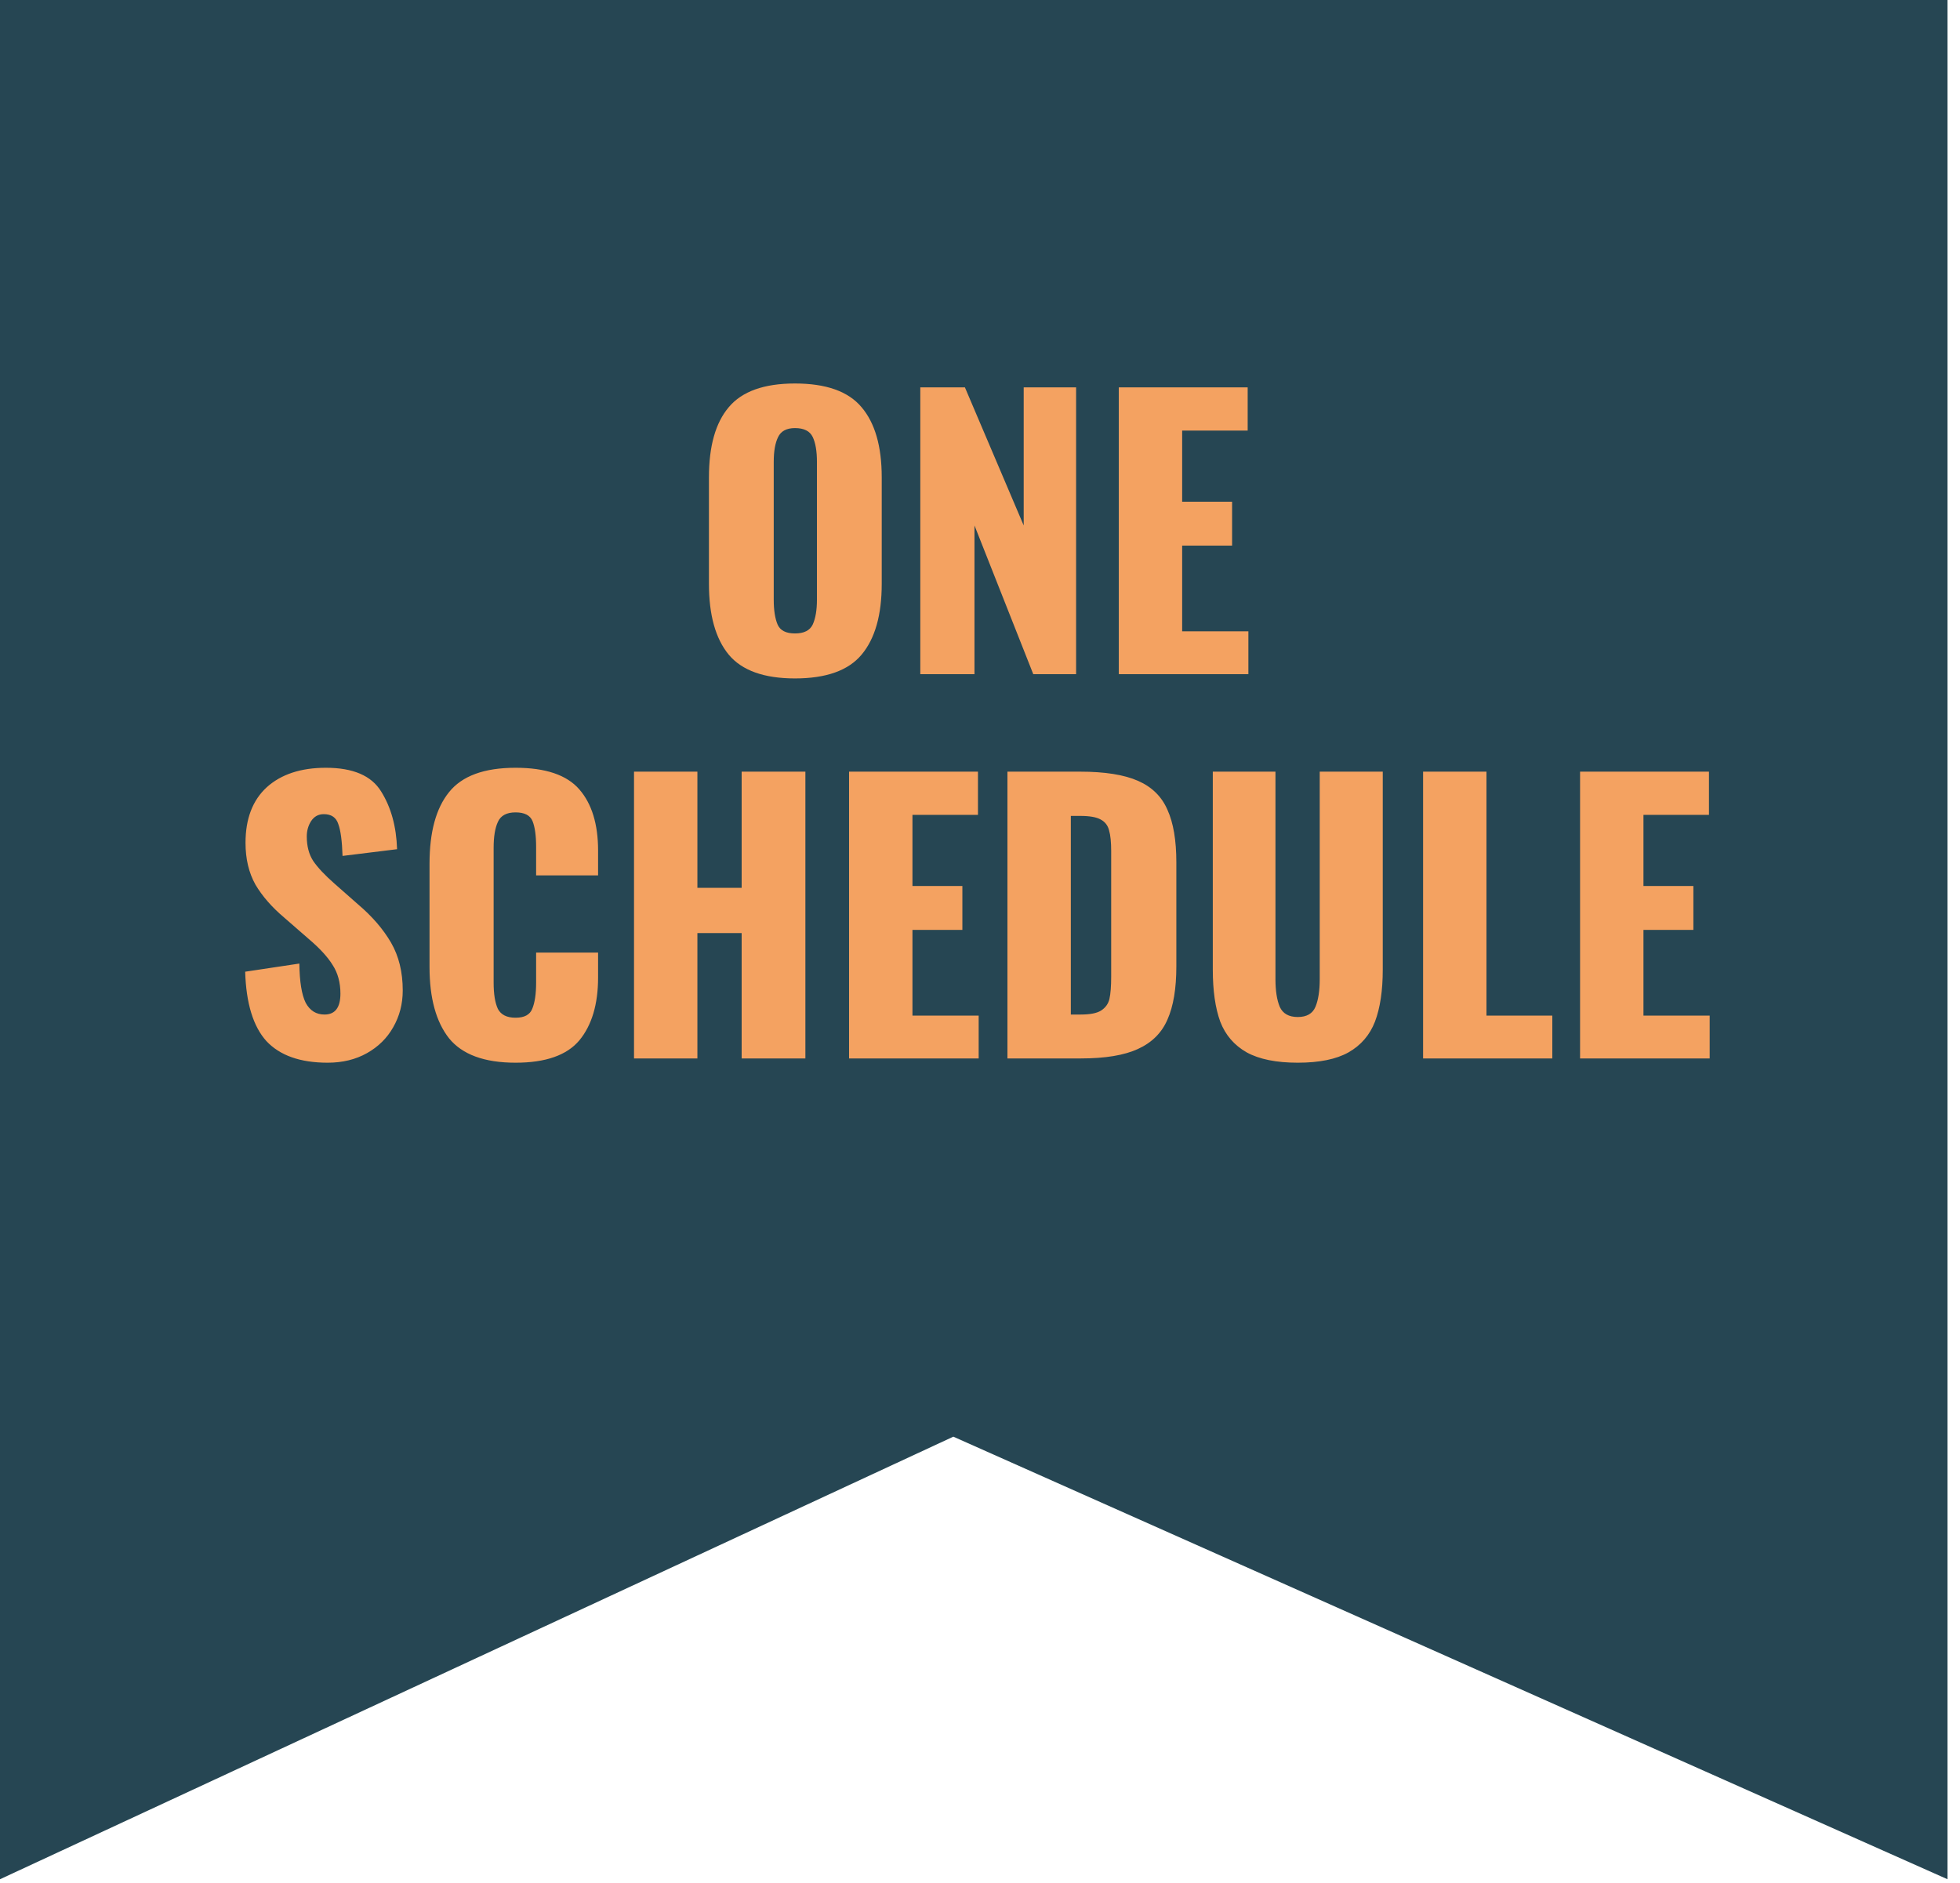
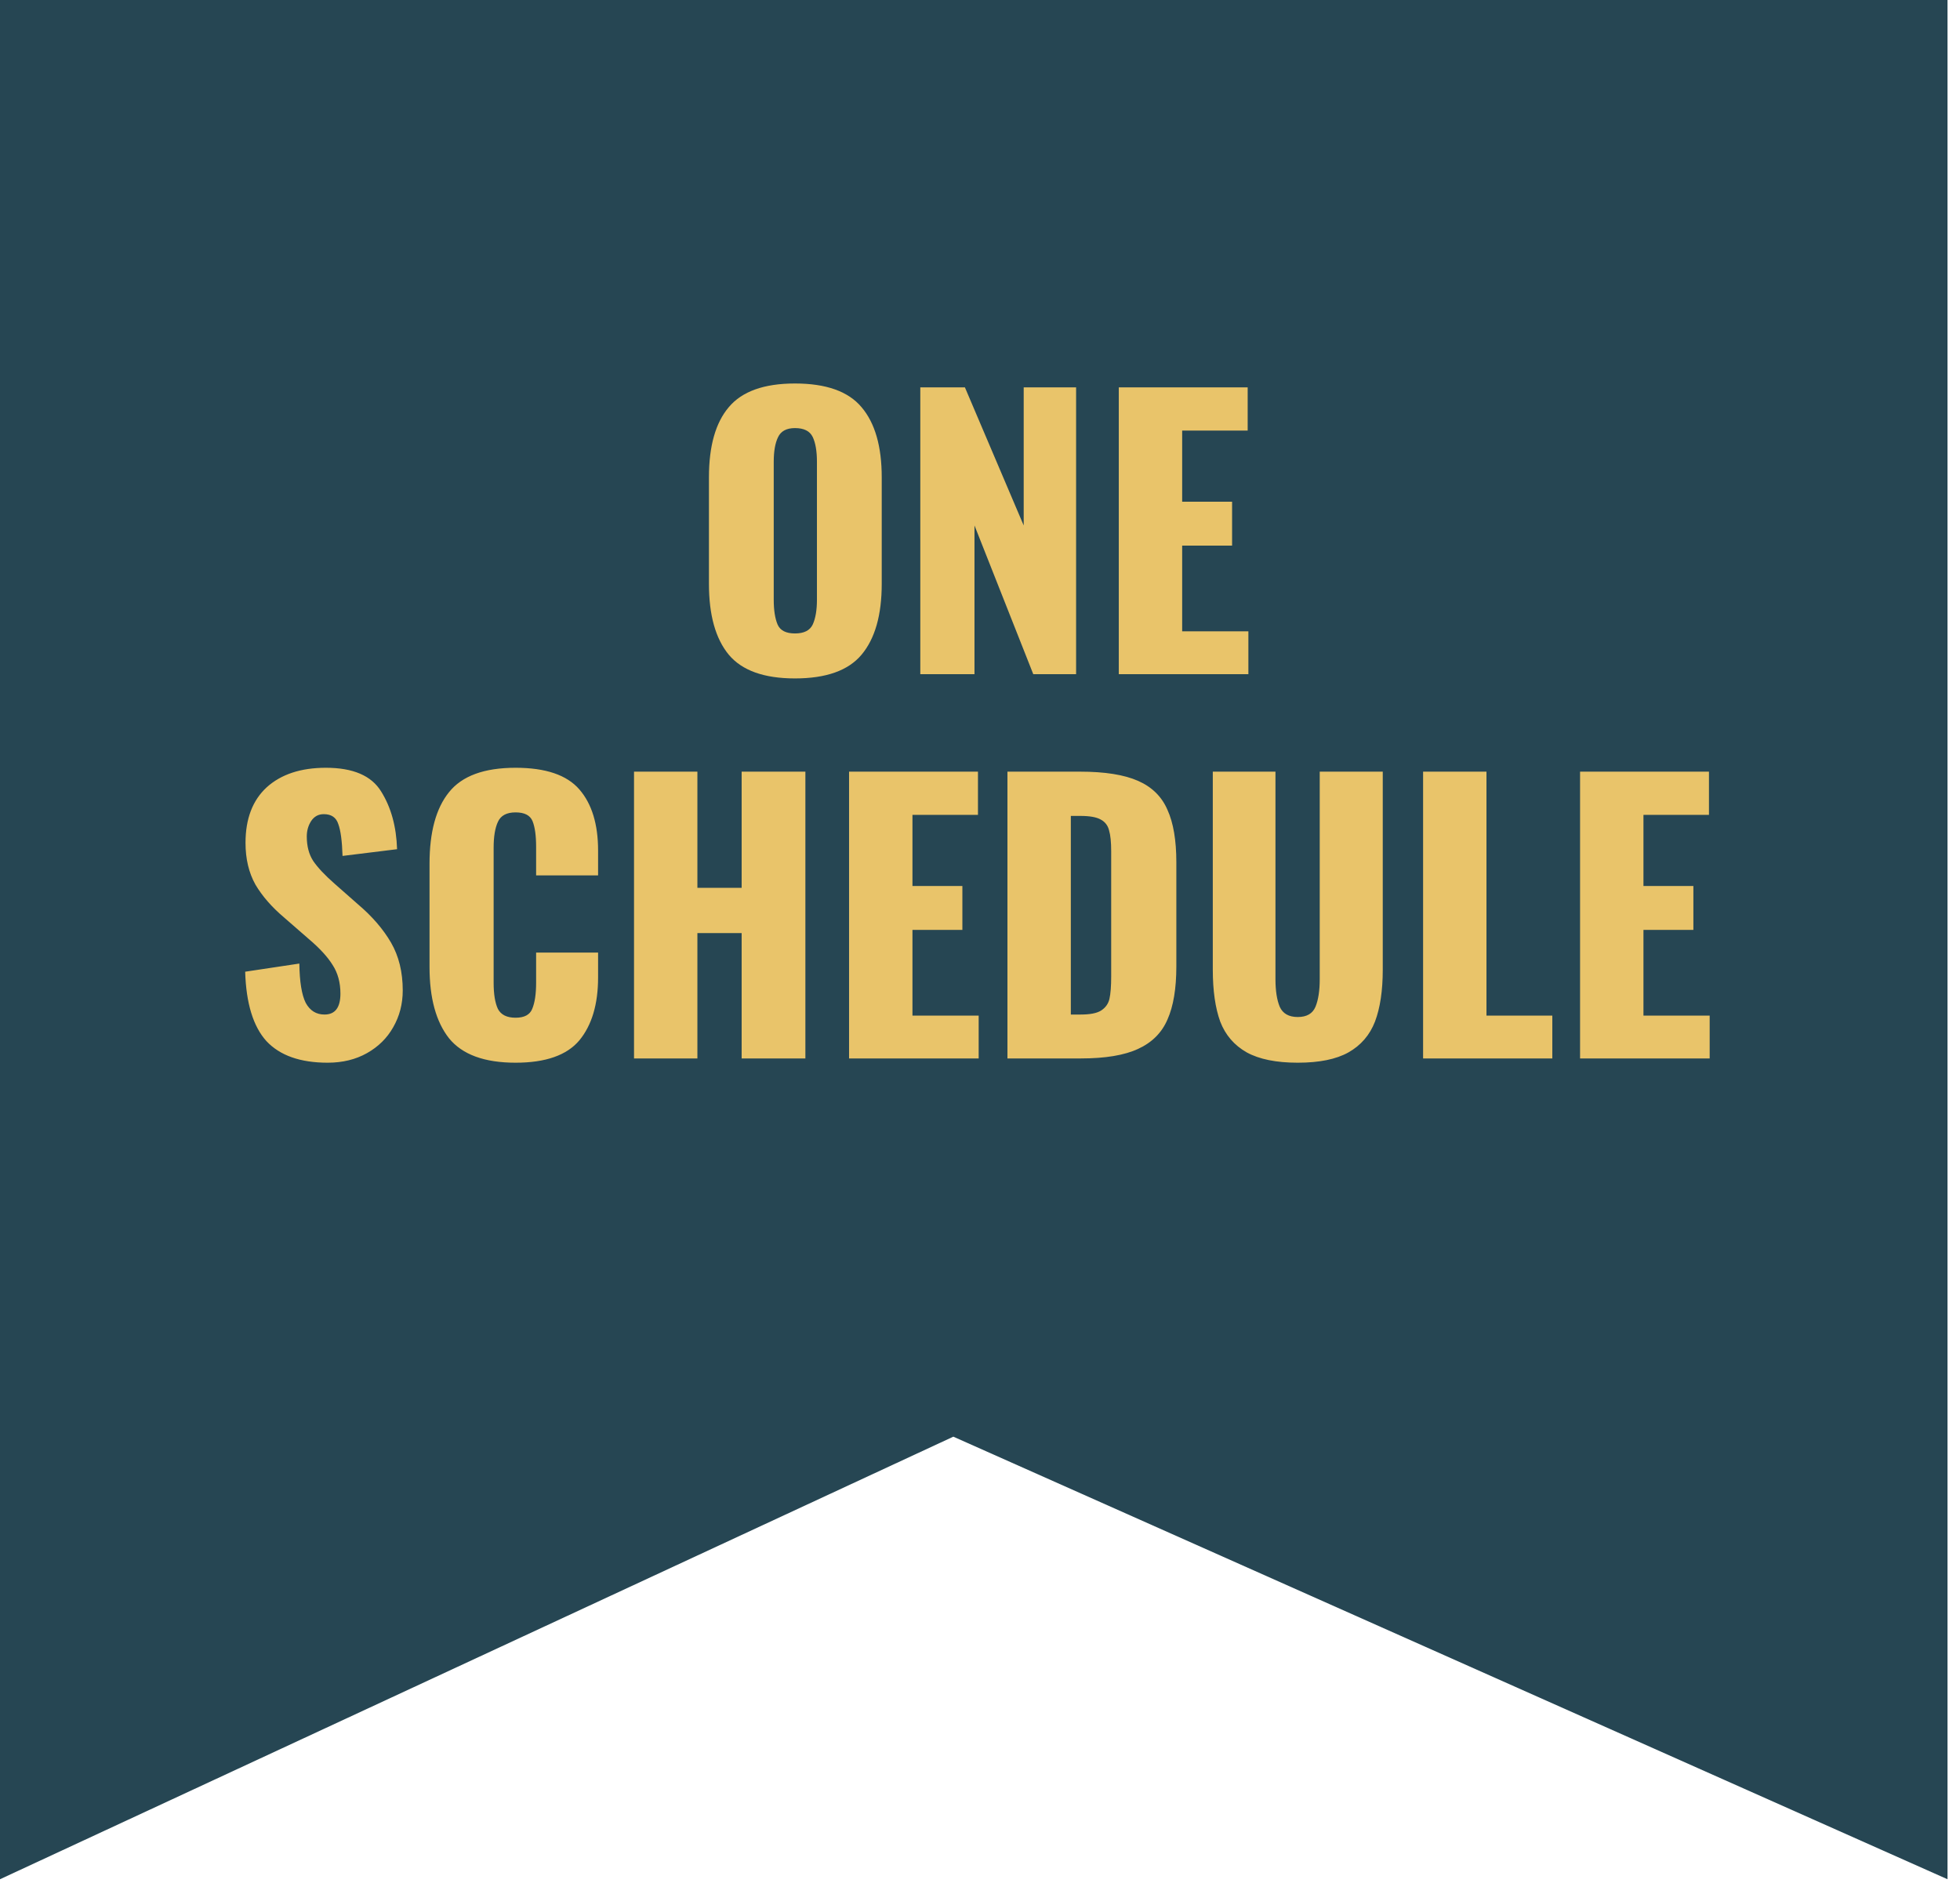
<svg xmlns="http://www.w3.org/2000/svg" width="102" height="98" viewBox="0 0 102 98" fill="none">
  <path d="M0 0H101.35V97.806L49.612 74.772L0 97.806V0Z" fill="#264653" />
-   <path d="M41.371 35.309C39.762 35.309 38.613 34.897 37.925 34.074C37.237 33.239 36.894 32.01 36.894 30.388V24.842C36.894 23.22 37.237 22.004 37.925 21.193C38.613 20.37 39.762 19.959 41.371 19.959C42.993 19.959 44.148 20.37 44.836 21.193C45.536 22.016 45.886 23.233 45.886 24.842V30.388C45.886 32.01 45.536 33.239 44.836 34.074C44.148 34.897 42.993 35.309 41.371 35.309ZM41.371 32.968C41.838 32.968 42.145 32.815 42.293 32.508C42.44 32.188 42.514 31.758 42.514 31.218V24.031C42.514 23.478 42.44 23.048 42.293 22.741C42.145 22.434 41.838 22.28 41.371 22.28C40.929 22.28 40.634 22.44 40.487 22.76C40.339 23.067 40.266 23.491 40.266 24.031V31.218C40.266 31.758 40.333 32.188 40.468 32.508C40.603 32.815 40.904 32.968 41.371 32.968ZM47.893 20.161H50.215L53.274 27.348V20.161H56.001V35.087H53.772L50.713 27.348V35.087H47.893V20.161ZM58.223 20.161H64.93V22.41H61.521V26.113H64.119V28.398H61.521V32.858H64.967V35.087H58.223V20.161ZM17.052 55.309C15.627 55.309 14.565 54.934 13.864 54.184C13.177 53.423 12.808 52.219 12.759 50.573L15.578 50.149C15.591 51.095 15.701 51.777 15.91 52.194C16.131 52.6 16.456 52.802 16.887 52.802C17.439 52.802 17.716 52.44 17.716 51.715C17.716 51.138 17.581 50.64 17.31 50.223C17.052 49.805 16.641 49.356 16.076 48.877L14.786 47.753C14.147 47.213 13.649 46.642 13.293 46.04C12.949 45.425 12.777 44.701 12.777 43.865C12.777 42.612 13.146 41.648 13.883 40.972C14.632 40.297 15.658 39.959 16.96 39.959C18.373 39.959 19.331 40.37 19.835 41.193C20.351 42.016 20.627 43.018 20.664 44.197L17.826 44.547C17.802 43.773 17.728 43.22 17.605 42.889C17.495 42.545 17.243 42.373 16.85 42.373C16.567 42.373 16.346 42.495 16.186 42.741C16.039 42.975 15.965 43.239 15.965 43.533C15.965 44.037 16.076 44.461 16.297 44.805C16.53 45.149 16.899 45.542 17.402 45.984L18.637 47.072C19.374 47.698 19.945 48.361 20.351 49.062C20.756 49.762 20.959 50.591 20.959 51.549C20.959 52.25 20.793 52.888 20.461 53.466C20.142 54.031 19.687 54.479 19.098 54.811C18.508 55.143 17.826 55.309 17.052 55.309ZM26.831 55.309C25.209 55.309 24.055 54.885 23.367 54.037C22.691 53.177 22.353 51.943 22.353 50.333V44.952C22.353 43.306 22.691 42.066 23.367 41.23C24.043 40.383 25.197 39.959 26.831 39.959C28.391 39.959 29.497 40.333 30.148 41.083C30.799 41.832 31.125 42.895 31.125 44.271V45.56H27.9V44.068C27.9 43.49 27.838 43.048 27.716 42.741C27.593 42.434 27.298 42.281 26.831 42.281C26.364 42.281 26.057 42.446 25.91 42.778C25.762 43.097 25.689 43.546 25.689 44.123V51.144C25.689 51.734 25.762 52.188 25.91 52.508C26.07 52.815 26.377 52.968 26.831 52.968C27.286 52.968 27.574 52.815 27.697 52.508C27.832 52.188 27.9 51.734 27.9 51.144V49.578H31.125V50.867C31.125 52.268 30.799 53.361 30.148 54.148C29.497 54.922 28.391 55.309 26.831 55.309ZM32.995 40.161H36.293V46.206H38.596V40.161H41.913V55.087H38.596V48.564H36.293V55.087H32.995V40.161ZM44.186 40.161H50.894V42.41H47.485V46.113H50.083V48.398H47.485V52.858H50.931V55.087H44.186V40.161ZM52.428 40.161H56.206C57.496 40.161 58.503 40.321 59.228 40.641C59.953 40.96 60.462 41.464 60.757 42.151C61.064 42.827 61.218 43.736 61.218 44.879V50.296C61.218 51.451 61.064 52.372 60.757 53.06C60.462 53.748 59.953 54.258 59.228 54.59C58.515 54.922 57.52 55.087 56.243 55.087H52.428V40.161ZM56.243 52.802C56.722 52.802 57.072 52.735 57.293 52.6C57.526 52.452 57.674 52.25 57.735 51.992C57.797 51.721 57.827 51.328 57.827 50.812V44.307C57.827 43.828 57.791 43.466 57.717 43.22C57.655 42.962 57.508 42.772 57.275 42.649C57.053 42.526 56.703 42.465 56.224 42.465H55.727V52.802H56.243ZM67.537 55.309C66.419 55.309 65.535 55.13 64.884 54.774C64.233 54.406 63.772 53.871 63.502 53.171C63.244 52.458 63.115 51.556 63.115 50.462V40.161H66.376V50.96C66.376 51.562 66.45 52.041 66.598 52.397C66.757 52.753 67.07 52.931 67.537 52.931C68.004 52.931 68.311 52.753 68.459 52.397C68.606 52.041 68.68 51.562 68.68 50.96V40.161H71.96V50.462C71.96 51.556 71.825 52.458 71.555 53.171C71.284 53.871 70.823 54.406 70.172 54.774C69.534 55.13 68.655 55.309 67.537 55.309ZM74.059 40.161H77.357V52.858H80.784V55.087H74.059V40.161ZM82.228 40.161H88.936V42.41H85.527V46.113H88.125V48.398H85.527V52.858H88.973V55.087H82.228V40.161Z" fill="#F4A261" />
+   <path d="M41.371 35.309C39.762 35.309 38.613 34.897 37.925 34.074C37.237 33.239 36.894 32.01 36.894 30.388V24.842C36.894 23.22 37.237 22.004 37.925 21.193C38.613 20.37 39.762 19.959 41.371 19.959C42.993 19.959 44.148 20.37 44.836 21.193C45.536 22.016 45.886 23.233 45.886 24.842V30.388C45.886 32.01 45.536 33.239 44.836 34.074C44.148 34.897 42.993 35.309 41.371 35.309ZM41.371 32.968C41.838 32.968 42.145 32.815 42.293 32.508C42.44 32.188 42.514 31.758 42.514 31.218V24.031C42.514 23.478 42.44 23.048 42.293 22.741C42.145 22.434 41.838 22.28 41.371 22.28C40.929 22.28 40.634 22.44 40.487 22.76C40.339 23.067 40.266 23.491 40.266 24.031V31.218C40.266 31.758 40.333 32.188 40.468 32.508C40.603 32.815 40.904 32.968 41.371 32.968ZM47.893 20.161H50.215L53.274 27.348V20.161H56.001V35.087H53.772L50.713 27.348V35.087H47.893V20.161ZM58.223 20.161H64.93V22.41H61.521V26.113H64.119V28.398H61.521V32.858H64.967V35.087H58.223V20.161ZM17.052 55.309C15.627 55.309 14.565 54.934 13.864 54.184C13.177 53.423 12.808 52.219 12.759 50.573L15.578 50.149C15.591 51.095 15.701 51.777 15.91 52.194C16.131 52.6 16.456 52.802 16.887 52.802C17.439 52.802 17.716 52.44 17.716 51.715C17.716 51.138 17.581 50.64 17.31 50.223C17.052 49.805 16.641 49.356 16.076 48.877L14.786 47.753C14.147 47.213 13.649 46.642 13.293 46.04C12.949 45.425 12.777 44.701 12.777 43.865C12.777 42.612 13.146 41.648 13.883 40.972C14.632 40.297 15.658 39.959 16.96 39.959C18.373 39.959 19.331 40.37 19.835 41.193C20.351 42.016 20.627 43.018 20.664 44.197L17.826 44.547C17.802 43.773 17.728 43.22 17.605 42.889C17.495 42.545 17.243 42.373 16.85 42.373C16.567 42.373 16.346 42.495 16.186 42.741C16.039 42.975 15.965 43.239 15.965 43.533C15.965 44.037 16.076 44.461 16.297 44.805C16.53 45.149 16.899 45.542 17.402 45.984L18.637 47.072C19.374 47.698 19.945 48.361 20.351 49.062C20.756 49.762 20.959 50.591 20.959 51.549C20.959 52.25 20.793 52.888 20.461 53.466C20.142 54.031 19.687 54.479 19.098 54.811C18.508 55.143 17.826 55.309 17.052 55.309ZM26.831 55.309C25.209 55.309 24.055 54.885 23.367 54.037C22.691 53.177 22.353 51.943 22.353 50.333V44.952C22.353 43.306 22.691 42.066 23.367 41.23C24.043 40.383 25.197 39.959 26.831 39.959C28.391 39.959 29.497 40.333 30.148 41.083C30.799 41.832 31.125 42.895 31.125 44.271V45.56H27.9V44.068C27.9 43.49 27.838 43.048 27.716 42.741C27.593 42.434 27.298 42.281 26.831 42.281C26.364 42.281 26.057 42.446 25.91 42.778C25.762 43.097 25.689 43.546 25.689 44.123V51.144C25.689 51.734 25.762 52.188 25.91 52.508C26.07 52.815 26.377 52.968 26.831 52.968C27.286 52.968 27.574 52.815 27.697 52.508C27.832 52.188 27.9 51.734 27.9 51.144V49.578H31.125V50.867C31.125 52.268 30.799 53.361 30.148 54.148C29.497 54.922 28.391 55.309 26.831 55.309ZM32.995 40.161H36.293V46.206H38.596V40.161H41.913V55.087H38.596V48.564H36.293V55.087H32.995V40.161ZM44.186 40.161H50.894V42.41H47.485V46.113H50.083V48.398H47.485V52.858H50.931V55.087H44.186V40.161ZM52.428 40.161H56.206C57.496 40.161 58.503 40.321 59.228 40.641C59.953 40.96 60.462 41.464 60.757 42.151C61.064 42.827 61.218 43.736 61.218 44.879V50.296C61.218 51.451 61.064 52.372 60.757 53.06C60.462 53.748 59.953 54.258 59.228 54.59C58.515 54.922 57.52 55.087 56.243 55.087H52.428V40.161ZM56.243 52.802C56.722 52.802 57.072 52.735 57.293 52.6C57.526 52.452 57.674 52.25 57.735 51.992C57.797 51.721 57.827 51.328 57.827 50.812V44.307C57.827 43.828 57.791 43.466 57.717 43.22C57.655 42.962 57.508 42.772 57.275 42.649C57.053 42.526 56.703 42.465 56.224 42.465H55.727V52.802H56.243ZM67.537 55.309C66.419 55.309 65.535 55.13 64.884 54.774C64.233 54.406 63.772 53.871 63.502 53.171C63.244 52.458 63.115 51.556 63.115 50.462V40.161H66.376V50.96C66.376 51.562 66.45 52.041 66.598 52.397C66.757 52.753 67.07 52.931 67.537 52.931C68.004 52.931 68.311 52.753 68.459 52.397C68.606 52.041 68.68 51.562 68.68 50.96V40.161H71.96V50.462C71.96 51.556 71.825 52.458 71.555 53.171C71.284 53.871 70.823 54.406 70.172 54.774C69.534 55.13 68.655 55.309 67.537 55.309ZM74.059 40.161H77.357V52.858H80.784V55.087H74.059V40.161ZM82.228 40.161H88.936V42.41H85.527V46.113H88.125V48.398H85.527V52.858H88.973V55.087H82.228V40.161Z" fill="#E9C46A" />
</svg>
